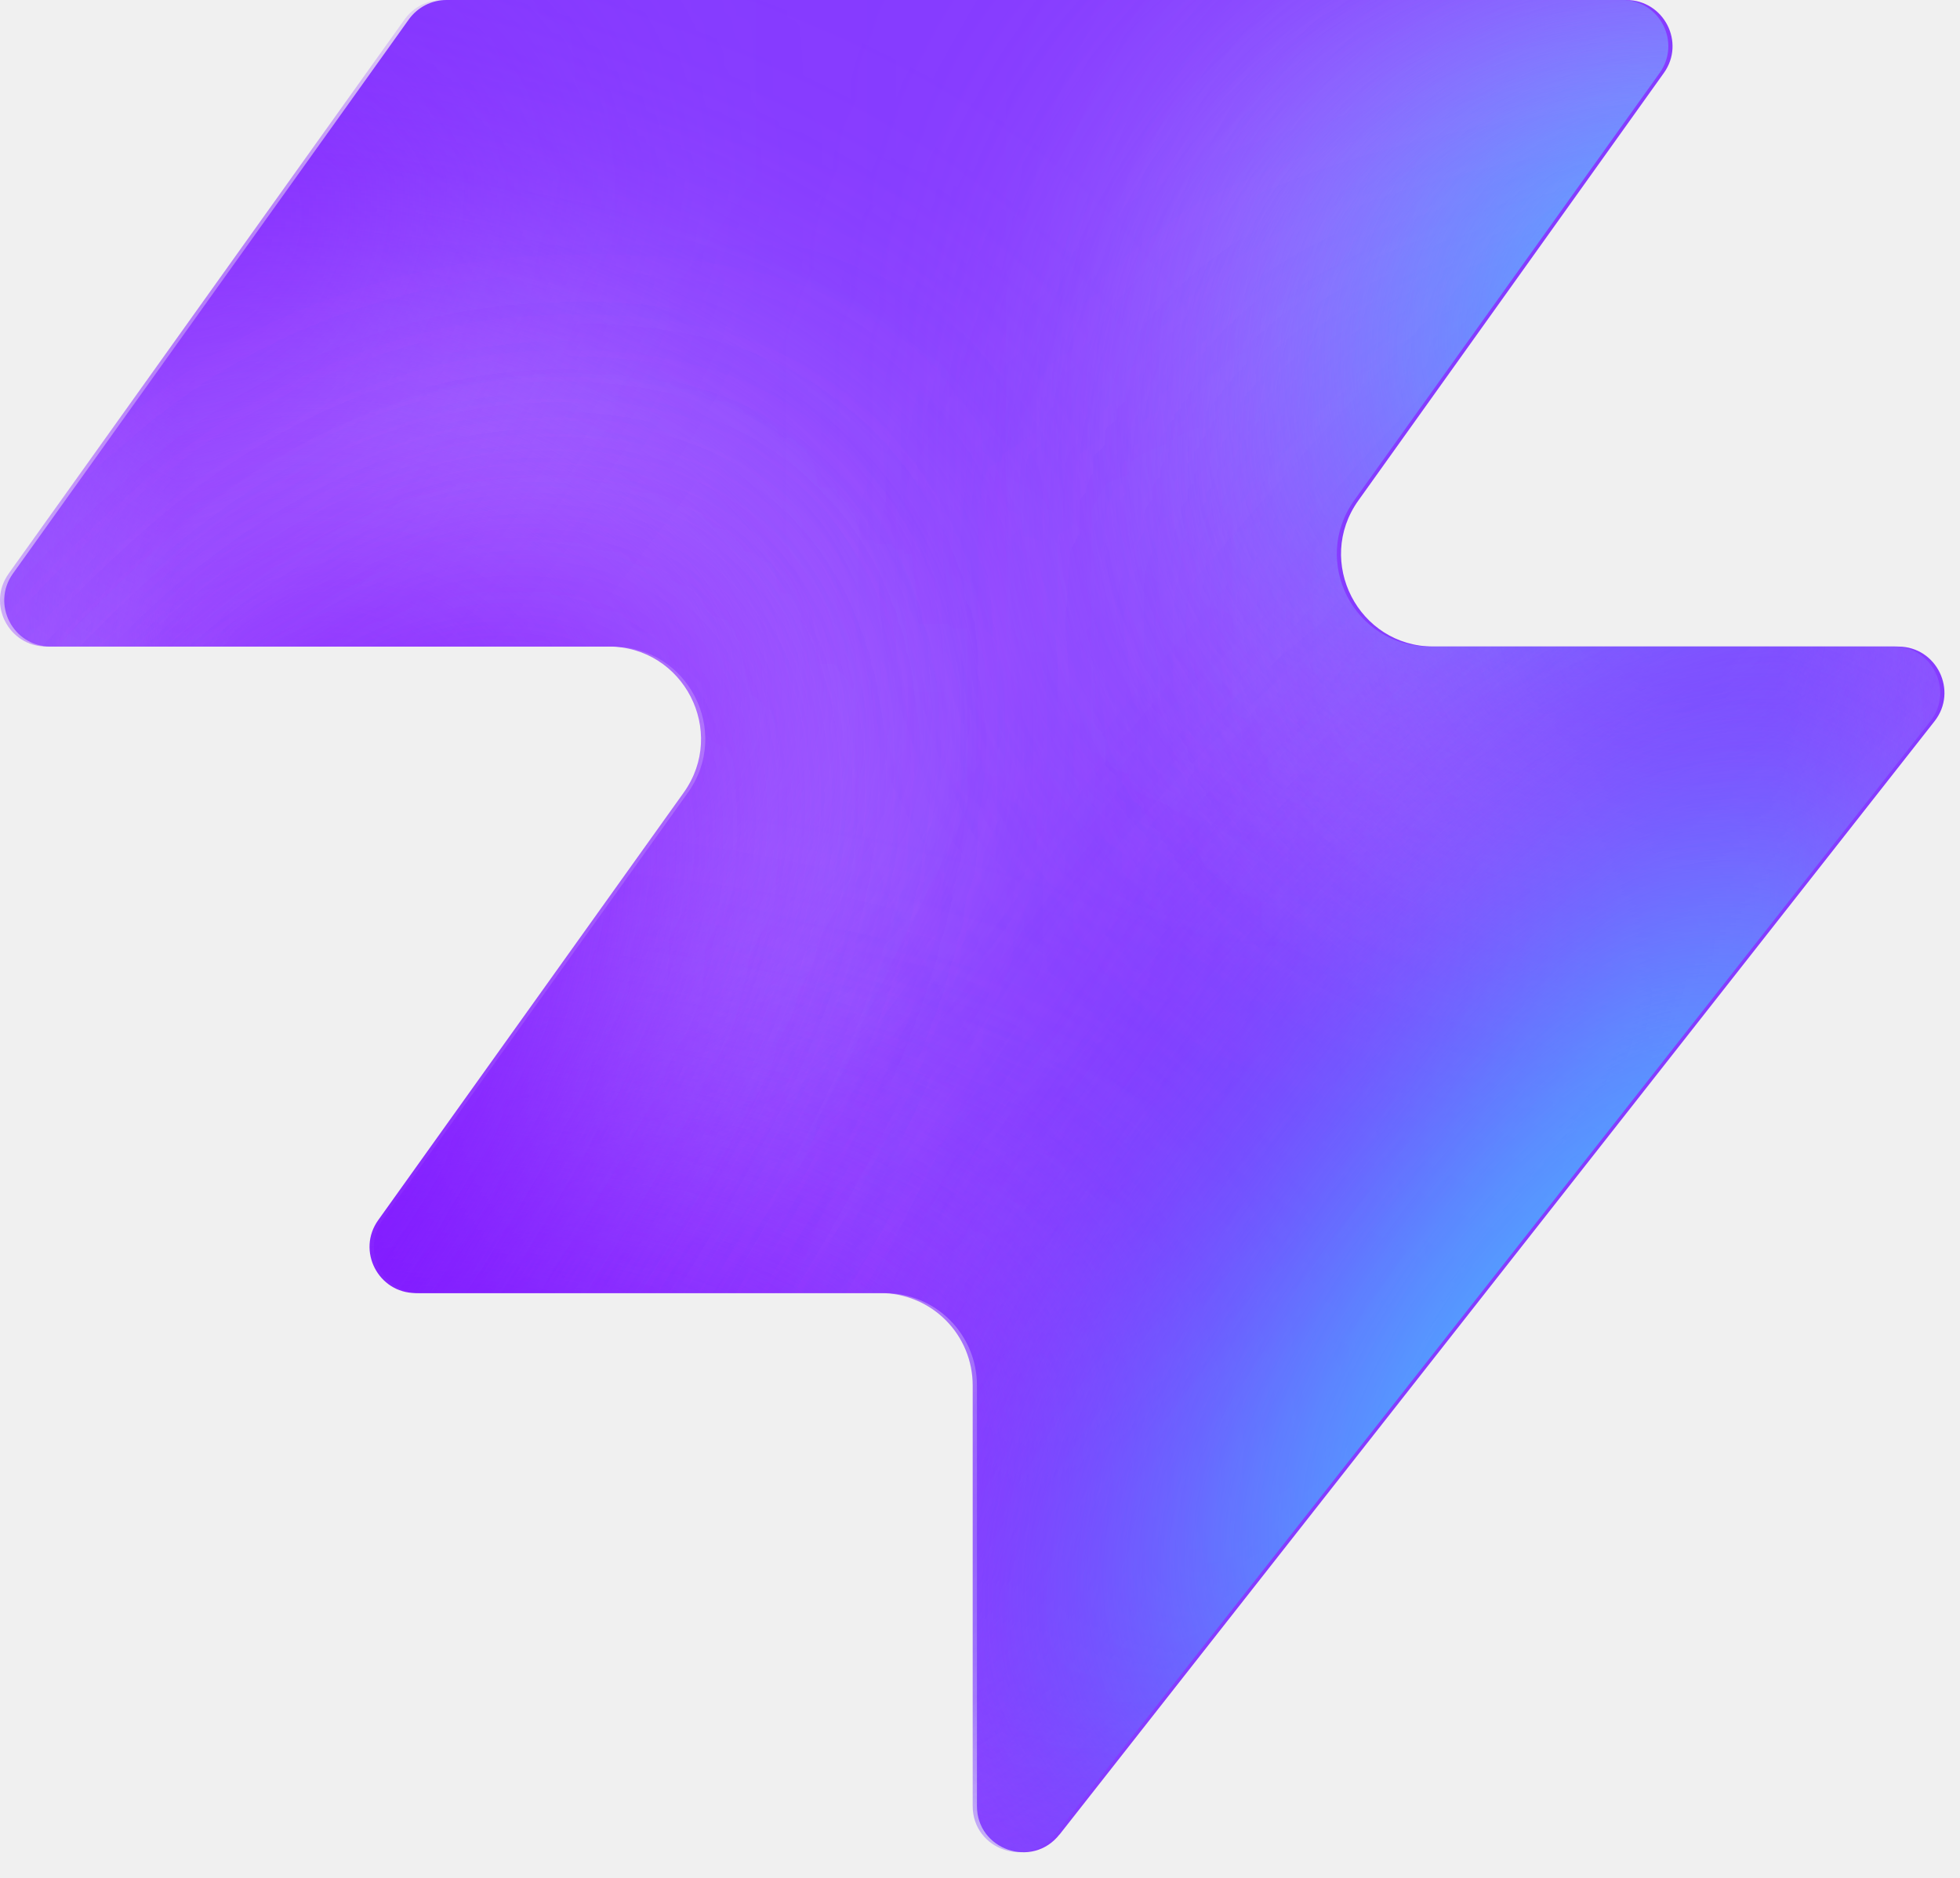
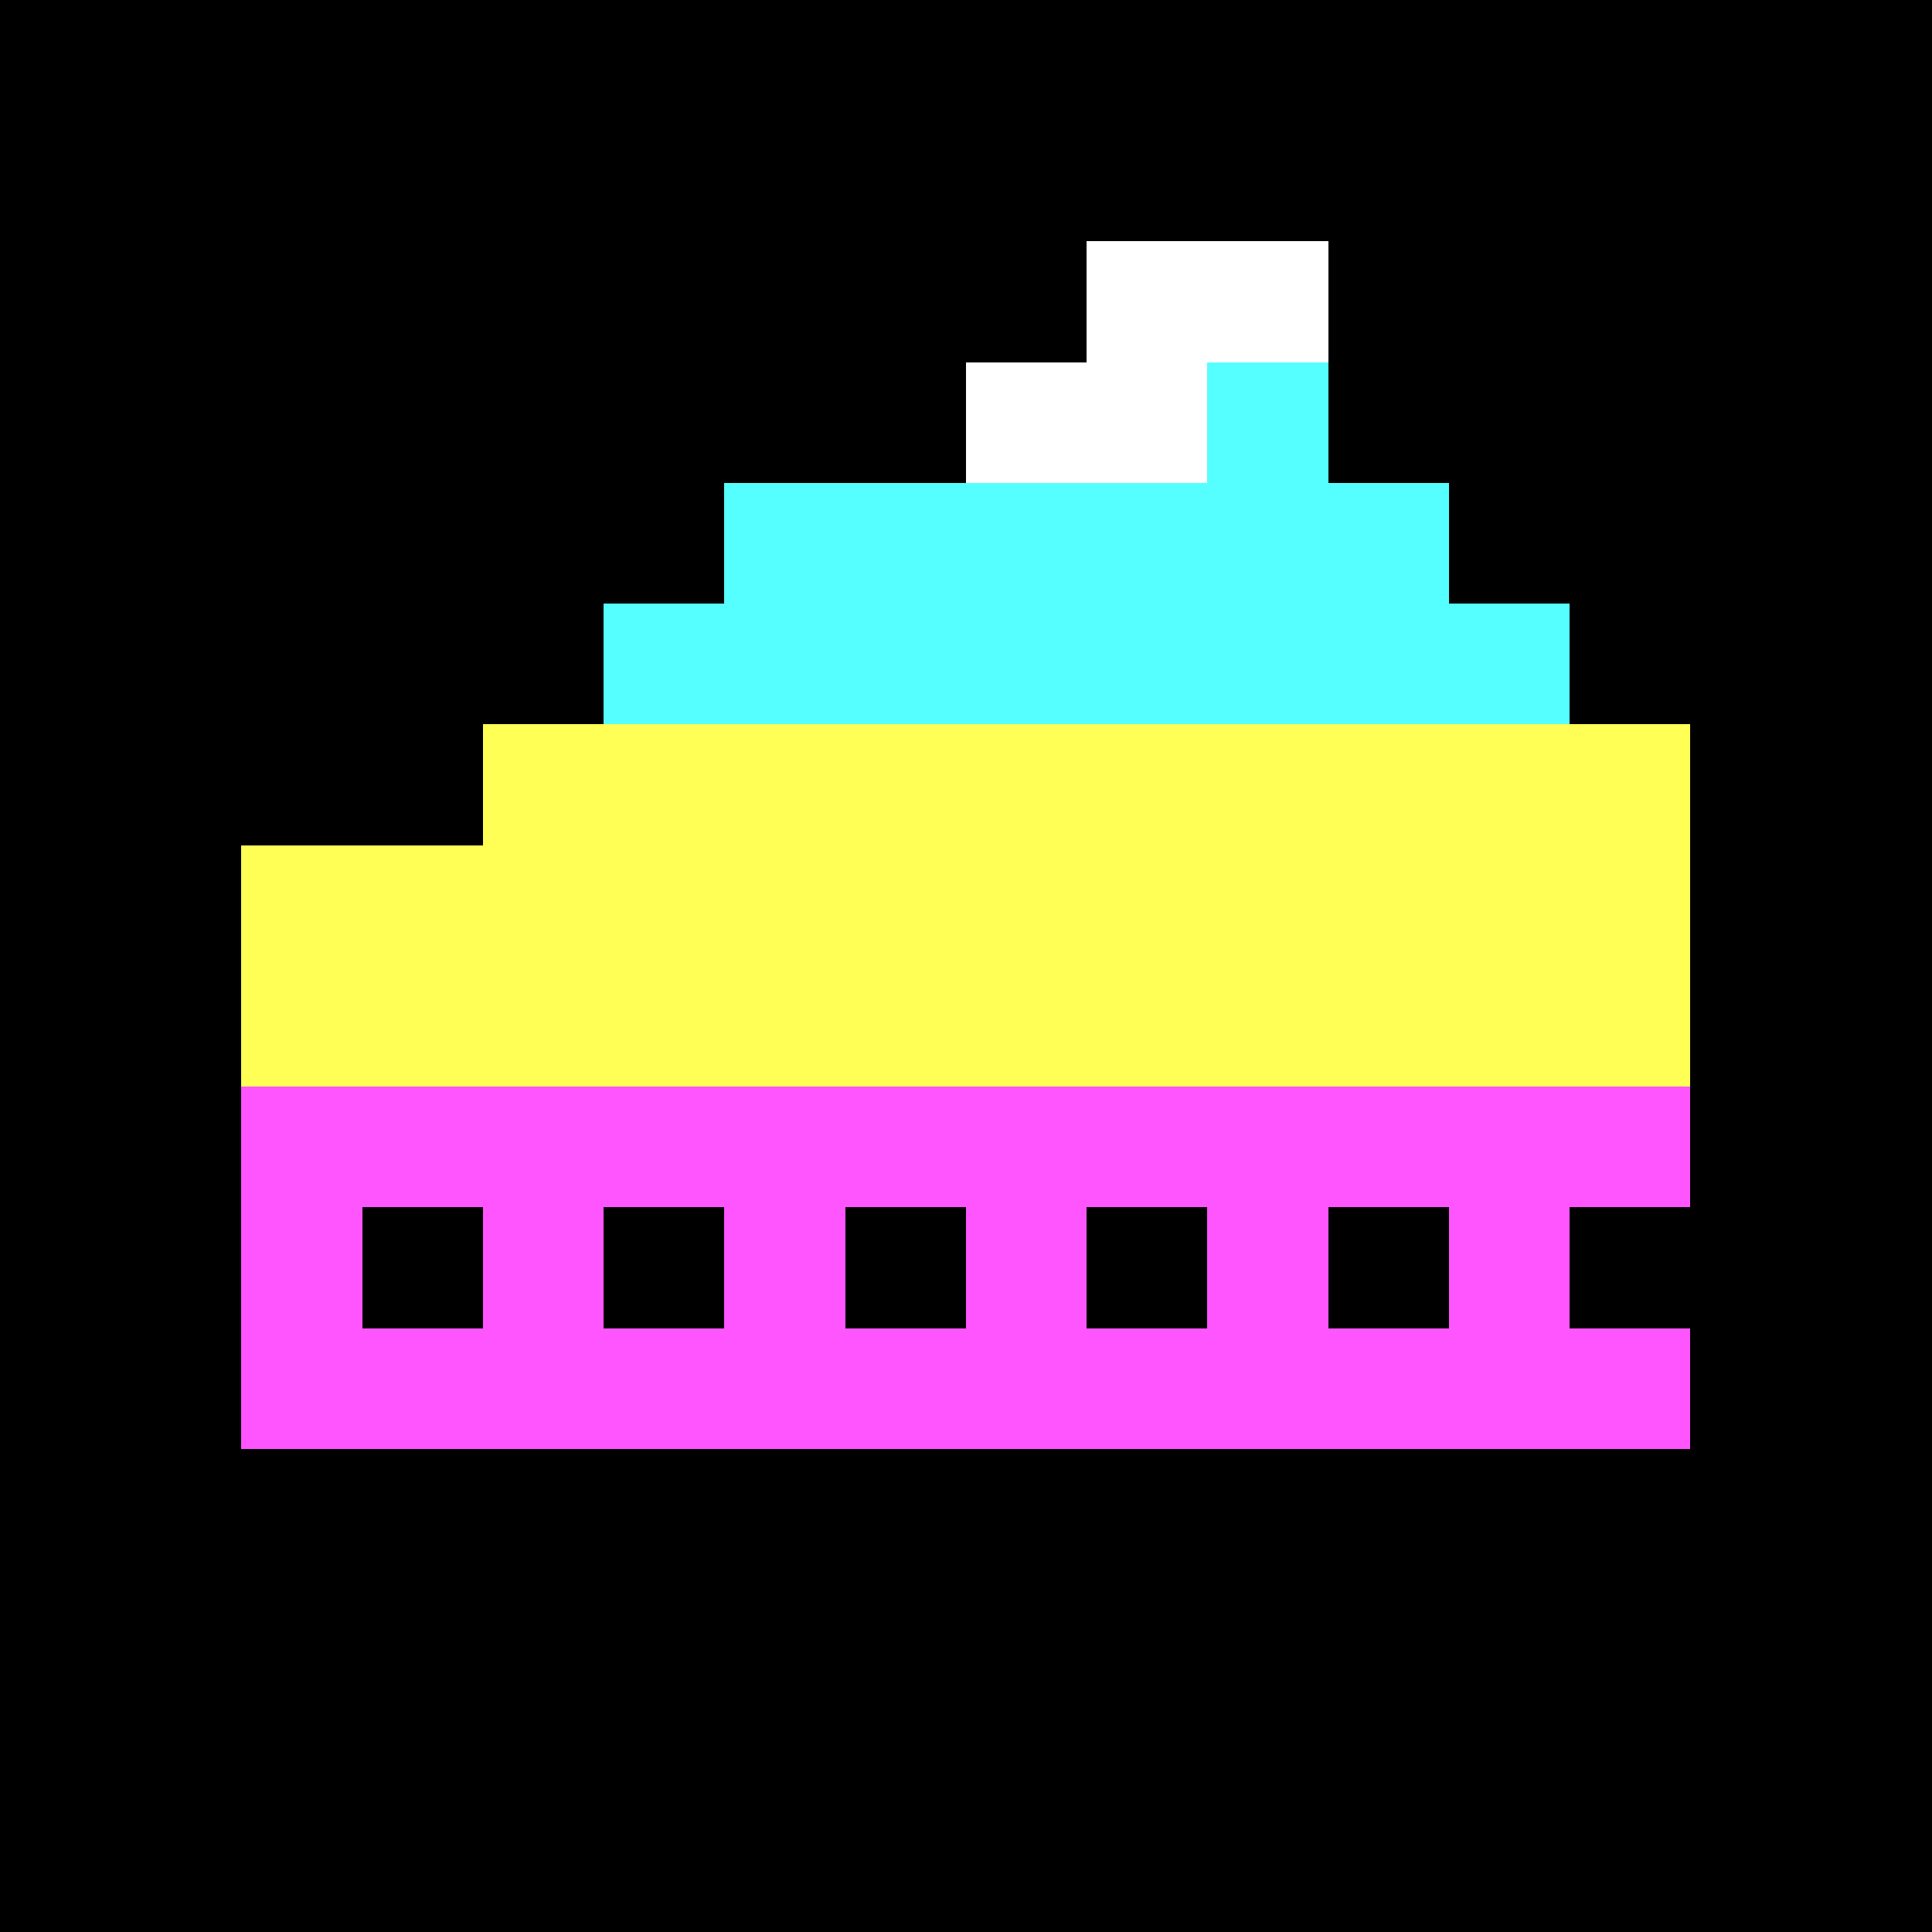
- <svg xmlns="http://www.w3.org/2000/svg" width="48" height="46" fill="none" viewBox="0 0 48 46">
-   <path fill="#863bff" d="M25.946 44.938c-.664.845-2.021.375-2.021-.698V33.937a2.26 2.26 0 0 0-2.262-2.262H10.287c-.92 0-1.456-1.04-.92-1.788l7.48-10.471c1.07-1.497 0-3.578-1.842-3.578H1.237c-.92 0-1.456-1.04-.92-1.788L10.013.474c.214-.297.556-.474.92-.474h28.894c.92 0 1.456 1.04.92 1.788l-7.48 10.471c-1.07 1.498 0 3.579 1.842 3.579h11.377c.943 0 1.473 1.088.89 1.83L25.947 44.94z" style="fill:#863bff;fill:color(display-p3 .525 .23 1);fill-opacity:1" />
-   <mask id="a" width="48" height="46" x="0" y="0" maskUnits="userSpaceOnUse" style="mask-type:alpha">
-     <path fill="#000" d="M25.842 44.938c-.664.844-2.021.375-2.021-.698V33.937a2.26 2.26 0 0 0-2.262-2.262H10.183c-.92 0-1.456-1.04-.92-1.788l7.48-10.471c1.07-1.498 0-3.579-1.842-3.579H1.133c-.92 0-1.456-1.04-.92-1.787L9.91.473c.214-.297.556-.474.92-.474h28.894c.92 0 1.456 1.04.92 1.788l-7.48 10.471c-1.07 1.498 0 3.578 1.842 3.578h11.377c.943 0 1.473 1.088.89 1.832L25.843 44.94z" style="fill:#000;fill-opacity:1" />
-   </mask>
-   <g mask="url(#a)">
-     <g filter="url(#b)">
-       <ellipse cx="5.508" cy="14.704" fill="#ede6ff" rx="5.508" ry="14.704" style="fill:#ede6ff;fill:color(display-p3 .927 .903 1);fill-opacity:1" transform="matrix(.00324 1 1 -.00324 -4.47 31.516)" />
-     </g>
-     <g filter="url(#c)">
-       <ellipse cx="10.399" cy="29.851" fill="#ede6ff" rx="10.399" ry="29.851" style="fill:#ede6ff;fill:color(display-p3 .927 .903 1);fill-opacity:1" transform="matrix(.00324 1 1 -.00324 -39.328 7.883)" />
-     </g>
-     <g filter="url(#d)">
-       <ellipse cx="5.508" cy="30.487" fill="#7e14ff" rx="5.508" ry="30.487" style="fill:#7e14ff;fill:color(display-p3 .492 .077 1);fill-opacity:1" transform="rotate(89.814 -25.913 -14.639)scale(1 -1)" />
-     </g>
-     <g filter="url(#e)">
-       <ellipse cx="5.508" cy="30.599" fill="#7e14ff" rx="5.508" ry="30.599" style="fill:#7e14ff;fill:color(display-p3 .492 .077 1);fill-opacity:1" transform="rotate(89.814 -32.644 -3.334)scale(1 -1)" />
-     </g>
-     <g filter="url(#f)">
-       <ellipse cx="5.508" cy="30.599" fill="#7e14ff" rx="5.508" ry="30.599" style="fill:#7e14ff;fill:color(display-p3 .492 .077 1);fill-opacity:1" transform="matrix(.00324 1 1 -.00324 -34.34 30.47)" />
-     </g>
-     <g filter="url(#g)">
-       <ellipse cx="14.072" cy="22.078" fill="#ede6ff" rx="14.072" ry="22.078" style="fill:#ede6ff;fill:color(display-p3 .927 .903 1);fill-opacity:1" transform="rotate(93.35 24.506 48.493)scale(-1 1)" />
-     </g>
-     <g filter="url(#h)">
-       <ellipse cx="3.47" cy="21.501" fill="#7e14ff" rx="3.47" ry="21.501" style="fill:#7e14ff;fill:color(display-p3 .492 .077 1);fill-opacity:1" transform="rotate(89.009 28.708 47.59)scale(-1 1)" />
-     </g>
-     <g filter="url(#i)">
-       <ellipse cx="3.47" cy="21.501" fill="#7e14ff" rx="3.47" ry="21.501" style="fill:#7e14ff;fill:color(display-p3 .492 .077 1);fill-opacity:1" transform="rotate(89.009 28.708 47.59)scale(-1 1)" />
-     </g>
-     <g filter="url(#j)">
-       <ellipse cx=".387" cy="8.972" fill="#7e14ff" rx="4.407" ry="29.108" style="fill:#7e14ff;fill:color(display-p3 .492 .077 1);fill-opacity:1" transform="rotate(39.51 .387 8.972)" />
-     </g>
-     <g filter="url(#k)">
-       <ellipse cx="47.523" cy="-6.092" fill="#7e14ff" rx="4.407" ry="29.108" style="fill:#7e14ff;fill:color(display-p3 .492 .077 1);fill-opacity:1" transform="rotate(37.892 47.523 -6.092)" />
-     </g>
-     <g filter="url(#l)">
-       <ellipse cx="41.412" cy="6.333" fill="#47bfff" rx="5.971" ry="9.665" style="fill:#47bfff;fill:color(display-p3 .28 .748 1);fill-opacity:1" transform="rotate(37.892 41.412 6.333)" />
-     </g>
-     <g filter="url(#m)">
-       <ellipse cx="-1.879" cy="38.332" fill="#7e14ff" rx="4.407" ry="29.108" style="fill:#7e14ff;fill:color(display-p3 .492 .077 1);fill-opacity:1" transform="rotate(37.892 -1.88 38.332)" />
-     </g>
-     <g filter="url(#n)">
-       <ellipse cx="-1.879" cy="38.332" fill="#7e14ff" rx="4.407" ry="29.108" style="fill:#7e14ff;fill:color(display-p3 .492 .077 1);fill-opacity:1" transform="rotate(37.892 -1.88 38.332)" />
-     </g>
-     <g filter="url(#o)">
-       <ellipse cx="35.651" cy="29.907" fill="#7e14ff" rx="4.407" ry="29.108" style="fill:#7e14ff;fill:color(display-p3 .492 .077 1);fill-opacity:1" transform="rotate(37.892 35.651 29.907)" />
-     </g>
-     <g filter="url(#p)">
-       <ellipse cx="38.418" cy="32.4" fill="#47bfff" rx="5.971" ry="15.297" style="fill:#47bfff;fill:color(display-p3 .28 .748 1);fill-opacity:1" transform="rotate(37.892 38.418 32.4)" />
-     </g>
-   </g>
-   <defs>
-     <filter id="b" width="60.045" height="41.654" x="-19.77" y="16.149" color-interpolation-filters="sRGB" filterUnits="userSpaceOnUse">
-       <feFlood flood-opacity="0" result="BackgroundImageFix" />
-       <feBlend in="SourceGraphic" in2="BackgroundImageFix" result="shape" />
-       <feGaussianBlur result="effect1_foregroundBlur_2002_17158" stdDeviation="7.659" />
-     </filter>
-     <filter id="c" width="90.34" height="51.437" x="-54.613" y="-7.533" color-interpolation-filters="sRGB" filterUnits="userSpaceOnUse">
-       <feFlood flood-opacity="0" result="BackgroundImageFix" />
-       <feBlend in="SourceGraphic" in2="BackgroundImageFix" result="shape" />
-       <feGaussianBlur result="effect1_foregroundBlur_2002_17158" stdDeviation="7.659" />
-     </filter>
-     <filter id="d" width="79.355" height="29.4" x="-49.64" y="2.03" color-interpolation-filters="sRGB" filterUnits="userSpaceOnUse">
-       <feFlood flood-opacity="0" result="BackgroundImageFix" />
-       <feBlend in="SourceGraphic" in2="BackgroundImageFix" result="shape" />
-       <feGaussianBlur result="effect1_foregroundBlur_2002_17158" stdDeviation="4.596" />
-     </filter>
-     <filter id="e" width="79.579" height="29.4" x="-45.045" y="20.029" color-interpolation-filters="sRGB" filterUnits="userSpaceOnUse">
-       <feFlood flood-opacity="0" result="BackgroundImageFix" />
-       <feBlend in="SourceGraphic" in2="BackgroundImageFix" result="shape" />
-       <feGaussianBlur result="effect1_foregroundBlur_2002_17158" stdDeviation="4.596" />
-     </filter>
-     <filter id="f" width="79.579" height="29.4" x="-43.513" y="21.178" color-interpolation-filters="sRGB" filterUnits="userSpaceOnUse">
-       <feFlood flood-opacity="0" result="BackgroundImageFix" />
-       <feBlend in="SourceGraphic" in2="BackgroundImageFix" result="shape" />
-       <feGaussianBlur result="effect1_foregroundBlur_2002_17158" stdDeviation="4.596" />
-     </filter>
-     <filter id="g" width="74.749" height="58.852" x="15.756" y="-17.901" color-interpolation-filters="sRGB" filterUnits="userSpaceOnUse">
-       <feFlood flood-opacity="0" result="BackgroundImageFix" />
-       <feBlend in="SourceGraphic" in2="BackgroundImageFix" result="shape" />
-       <feGaussianBlur result="effect1_foregroundBlur_2002_17158" stdDeviation="7.659" />
-     </filter>
-     <filter id="h" width="61.377" height="25.362" x="23.548" y="2.284" color-interpolation-filters="sRGB" filterUnits="userSpaceOnUse">
-       <feFlood flood-opacity="0" result="BackgroundImageFix" />
-       <feBlend in="SourceGraphic" in2="BackgroundImageFix" result="shape" />
-       <feGaussianBlur result="effect1_foregroundBlur_2002_17158" stdDeviation="4.596" />
-     </filter>
-     <filter id="i" width="61.377" height="25.362" x="23.548" y="2.284" color-interpolation-filters="sRGB" filterUnits="userSpaceOnUse">
-       <feFlood flood-opacity="0" result="BackgroundImageFix" />
-       <feBlend in="SourceGraphic" in2="BackgroundImageFix" result="shape" />
-       <feGaussianBlur result="effect1_foregroundBlur_2002_17158" stdDeviation="4.596" />
-     </filter>
-     <filter id="j" width="56.045" height="63.649" x="-27.636" y="-22.853" color-interpolation-filters="sRGB" filterUnits="userSpaceOnUse">
-       <feFlood flood-opacity="0" result="BackgroundImageFix" />
-       <feBlend in="SourceGraphic" in2="BackgroundImageFix" result="shape" />
-       <feGaussianBlur result="effect1_foregroundBlur_2002_17158" stdDeviation="4.596" />
-     </filter>
-     <filter id="k" width="54.814" height="64.646" x="20.116" y="-38.415" color-interpolation-filters="sRGB" filterUnits="userSpaceOnUse">
-       <feFlood flood-opacity="0" result="BackgroundImageFix" />
-       <feBlend in="SourceGraphic" in2="BackgroundImageFix" result="shape" />
-       <feGaussianBlur result="effect1_foregroundBlur_2002_17158" stdDeviation="4.596" />
-     </filter>
-     <filter id="l" width="33.541" height="35.313" x="24.641" y="-11.323" color-interpolation-filters="sRGB" filterUnits="userSpaceOnUse">
-       <feFlood flood-opacity="0" result="BackgroundImageFix" />
-       <feBlend in="SourceGraphic" in2="BackgroundImageFix" result="shape" />
-       <feGaussianBlur result="effect1_foregroundBlur_2002_17158" stdDeviation="4.596" />
-     </filter>
-     <filter id="m" width="54.814" height="64.646" x="-29.286" y="6.009" color-interpolation-filters="sRGB" filterUnits="userSpaceOnUse">
-       <feFlood flood-opacity="0" result="BackgroundImageFix" />
-       <feBlend in="SourceGraphic" in2="BackgroundImageFix" result="shape" />
-       <feGaussianBlur result="effect1_foregroundBlur_2002_17158" stdDeviation="4.596" />
-     </filter>
-     <filter id="n" width="54.814" height="64.646" x="-29.286" y="6.009" color-interpolation-filters="sRGB" filterUnits="userSpaceOnUse">
-       <feFlood flood-opacity="0" result="BackgroundImageFix" />
-       <feBlend in="SourceGraphic" in2="BackgroundImageFix" result="shape" />
-       <feGaussianBlur result="effect1_foregroundBlur_2002_17158" stdDeviation="4.596" />
-     </filter>
-     <filter id="o" width="54.814" height="64.646" x="8.244" y="-2.416" color-interpolation-filters="sRGB" filterUnits="userSpaceOnUse">
-       <feFlood flood-opacity="0" result="BackgroundImageFix" />
-       <feBlend in="SourceGraphic" in2="BackgroundImageFix" result="shape" />
-       <feGaussianBlur result="effect1_foregroundBlur_2002_17158" stdDeviation="4.596" />
-     </filter>
-     <filter id="p" width="39.409" height="43.623" x="18.713" y="10.588" color-interpolation-filters="sRGB" filterUnits="userSpaceOnUse">
-       <feFlood flood-opacity="0" result="BackgroundImageFix" />
-       <feBlend in="SourceGraphic" in2="BackgroundImageFix" result="shape" />
-       <feGaussianBlur result="effect1_foregroundBlur_2002_17158" stdDeviation="4.596" />
-     </filter>
-   </defs>
+ <svg xmlns="http://www.w3.org/2000/svg" width="16" height="16" viewBox="0 0 16 16" shape-rendering="crispEdges">
+   <rect width="16" height="16" fill="#000000" />
+   <rect x="9" y="2" width="2" height="1" fill="#FFFFFF" />
+   <rect x="8" y="3" width="2" height="1" fill="#FFFFFF" />
+   <rect x="10" y="3" width="1" height="1" fill="#55FFFF" />
+   <rect x="6" y="4" width="6" height="1" fill="#55FFFF" />
+   <rect x="5" y="5" width="8" height="1" fill="#55FFFF" />
+   <rect x="4" y="6" width="10" height="1" fill="#FFFF55" />
+   <rect x="2" y="7" width="12" height="1" fill="#FFFF55" />
+   <rect x="2" y="8" width="12" height="1" fill="#FFFF55" />
+   <rect x="2" y="9" width="12" height="1" fill="#FF55FF" />
+   <rect x="2" y="10" width="1" height="1" fill="#FF55FF" />
+   <rect x="4" y="10" width="1" height="1" fill="#FF55FF" />
+   <rect x="6" y="10" width="1" height="1" fill="#FF55FF" />
+   <rect x="8" y="10" width="1" height="1" fill="#FF55FF" />
+   <rect x="10" y="10" width="1" height="1" fill="#FF55FF" />
+   <rect x="12" y="10" width="1" height="1" fill="#FF55FF" />
+   <rect x="2" y="11" width="12" height="1" fill="#FF55FF" />
</svg>
